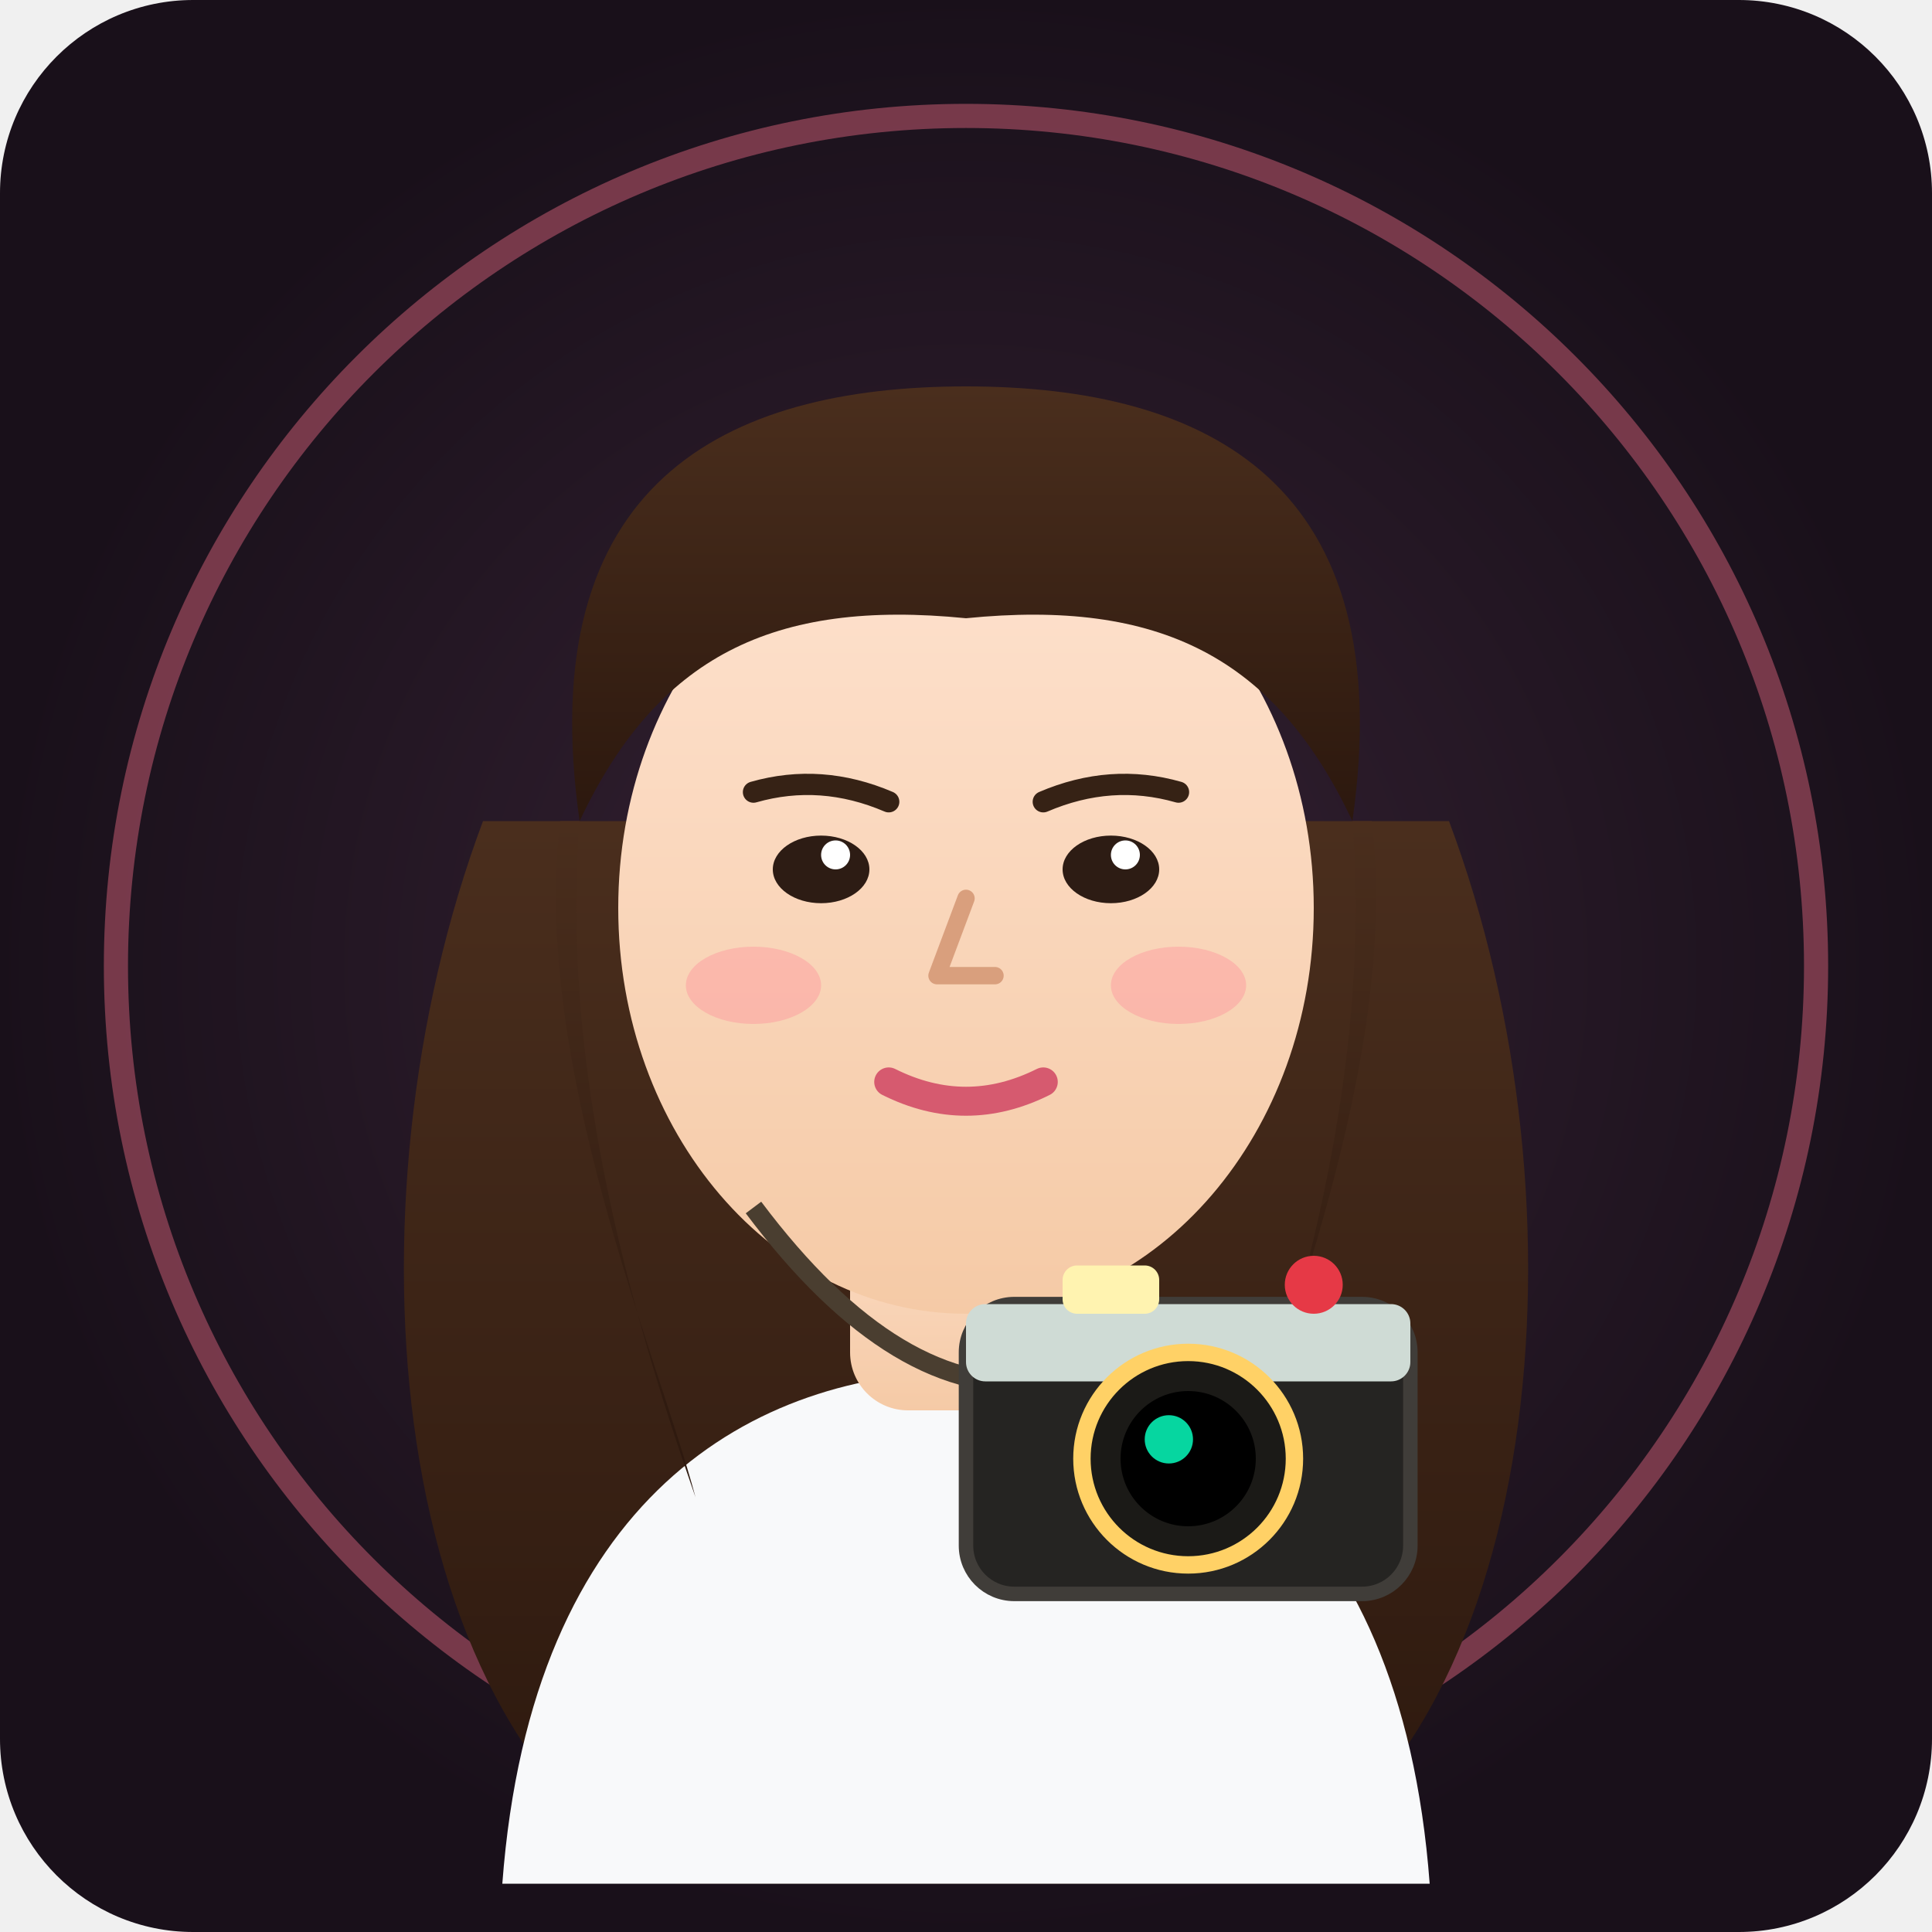
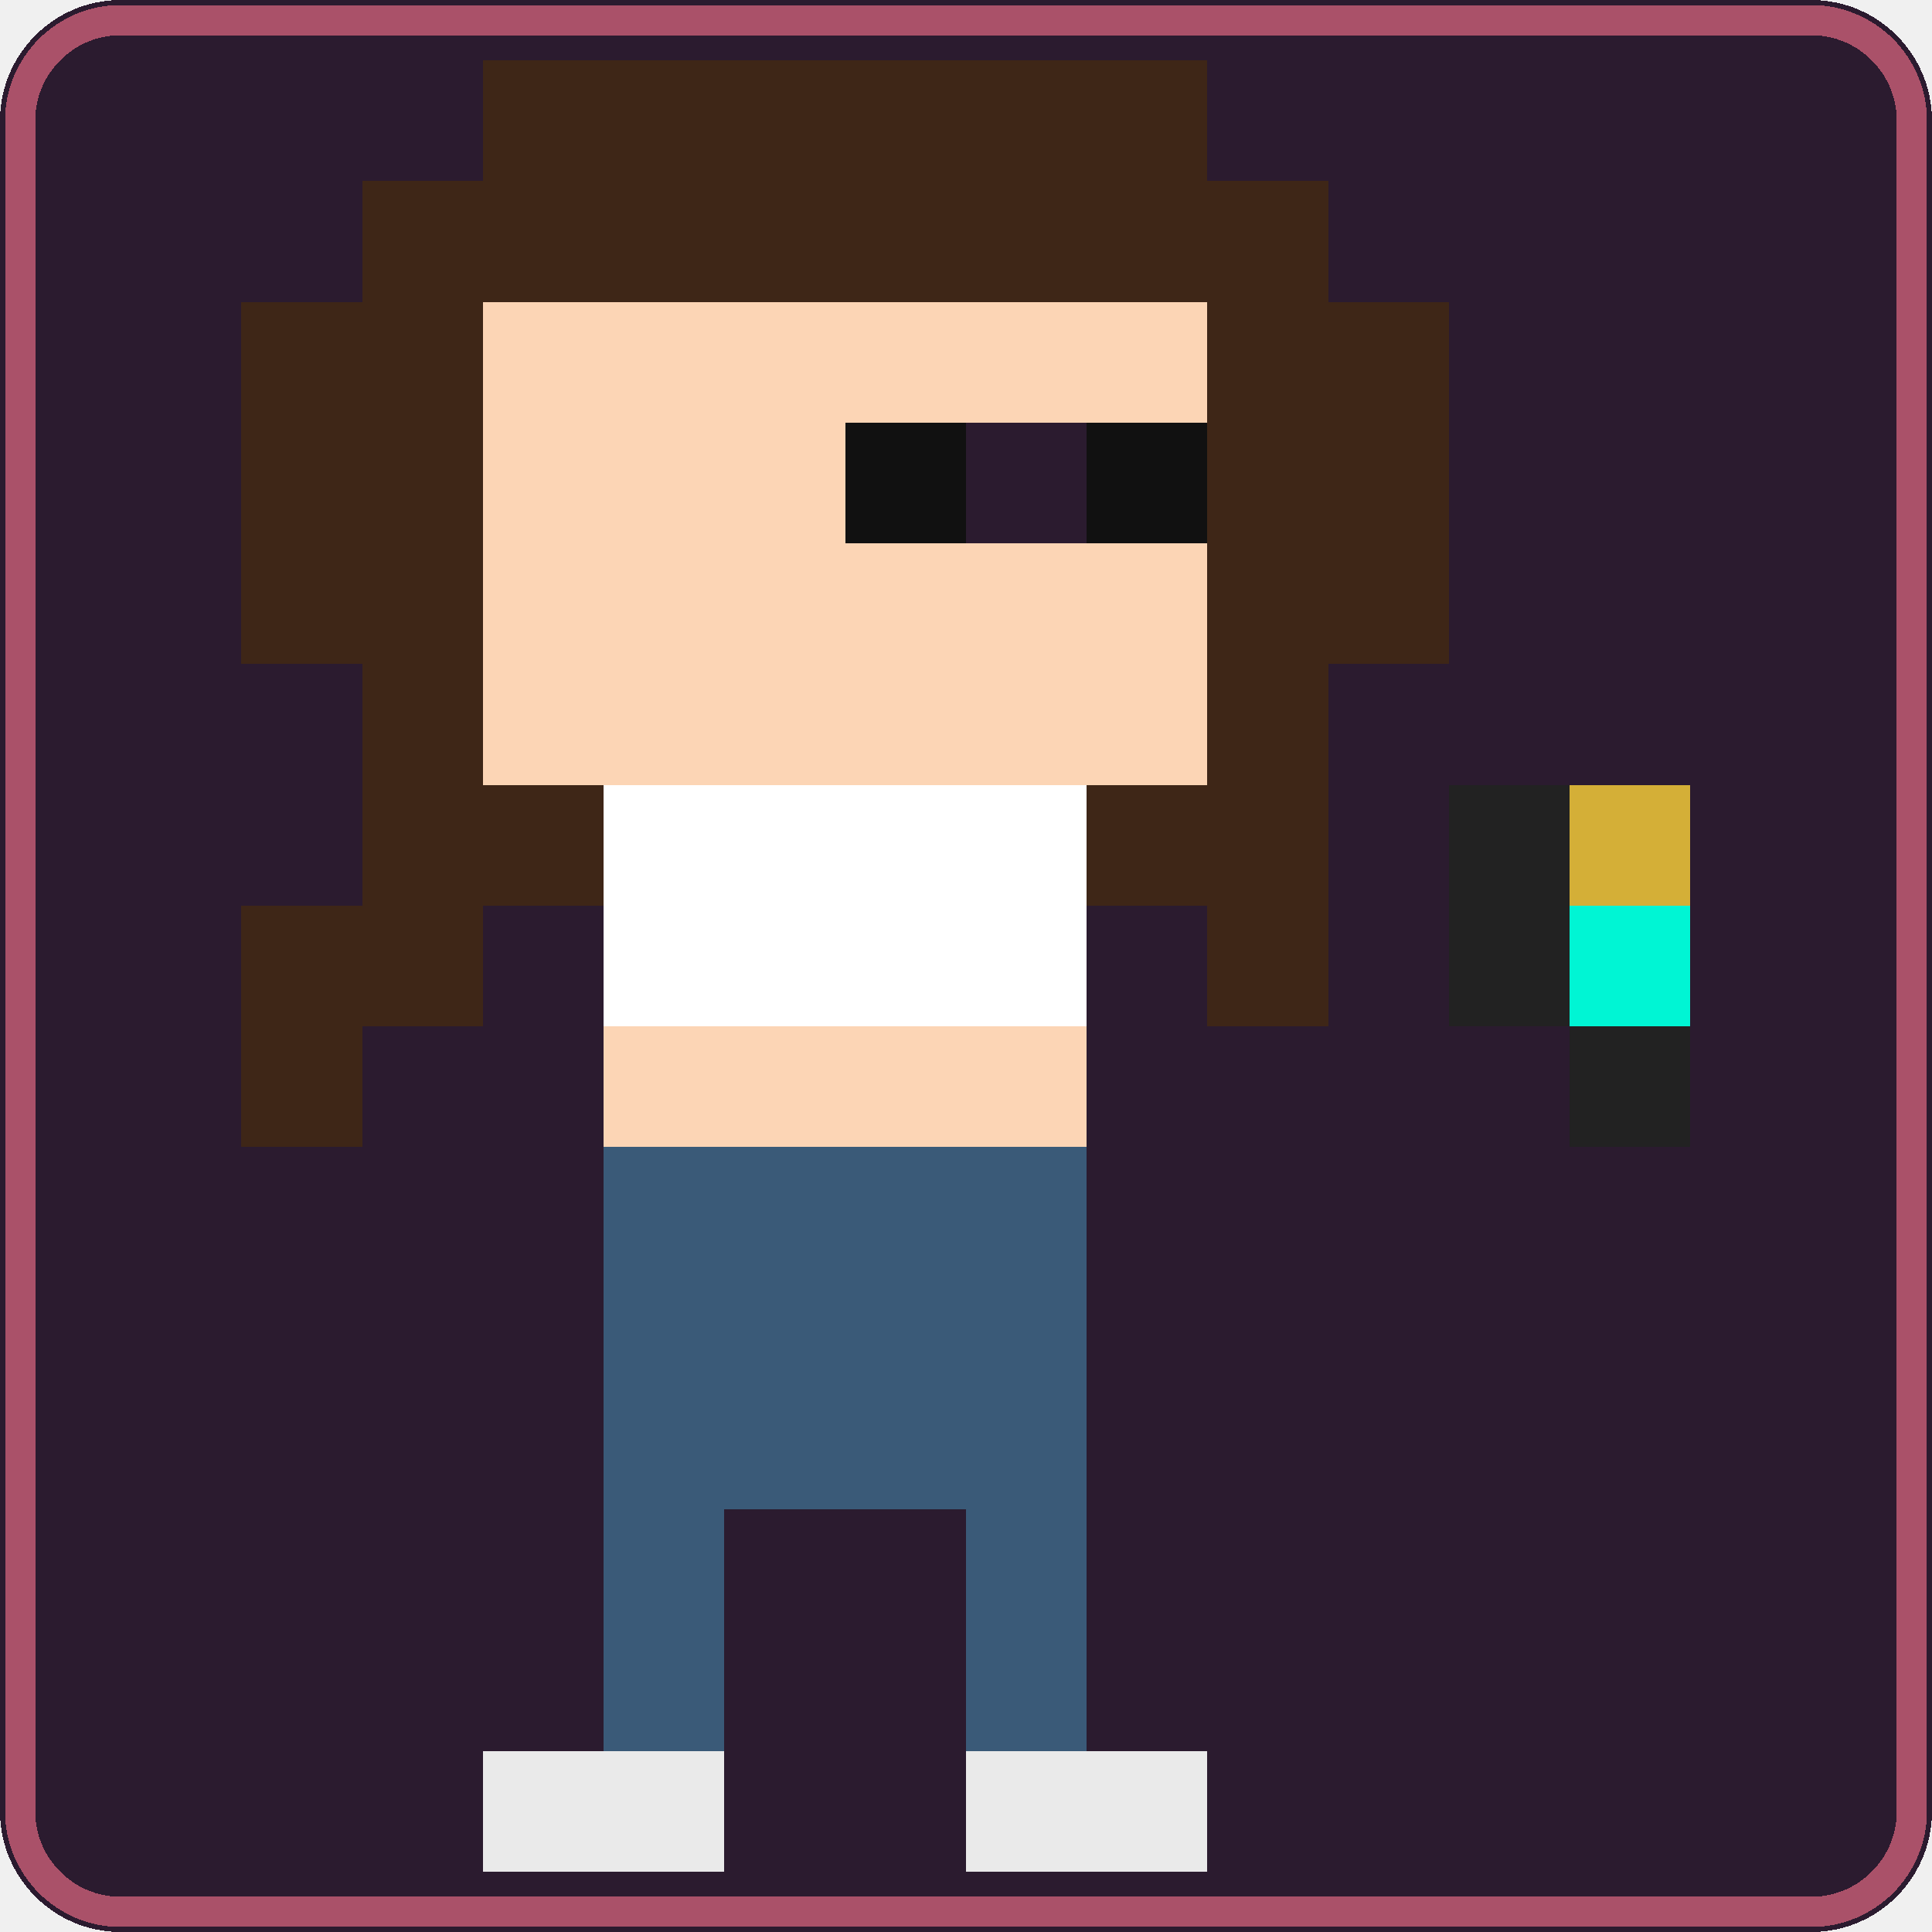
- <svg xmlns="http://www.w3.org/2000/svg" viewBox="0 0 200 200" width="200" height="200">
-   <defs>
-     <radialGradient id="nika-bg" cx="50%" cy="50%" r="50%">
-       <stop offset="0%" stop-color="#362234" />
-       <stop offset="100%" stop-color="#19101a" />
-     </radialGradient>
-     <linearGradient id="nika-skin" x1="0%" y1="0%" x2="0%" y2="100%">
-       <stop offset="0%" stop-color="#fee2cf" />
-       <stop offset="100%" stop-color="#f5caa6" />
-     </linearGradient>
-     <linearGradient id="nika-hair" x1="0%" y1="0%" x2="0%" y2="100%">
-       <stop offset="0%" stop-color="#4a2e1d" />
-       <stop offset="100%" stop-color="#2c180e" />
-     </linearGradient>
-   </defs>
-   <rect width="200" height="200" rx="20" fill="url(#nika-bg)" />
-   <circle cx="100" cy="100" r="88" fill="none" stroke="#ff758f" stroke-width="2.5" stroke-opacity="0.4" />
-   <path d="M50 85 C35 125, 40 180, 70 195 L130 195 C160 180, 165 125, 150 85 Z" fill="url(#nika-hair)" />
-   <path d="M52 195 C55 155, 78 142, 100 142 C122 142, 145 155, 148 195 Z" fill="#f8f9fa" />
-   <rect x="88" y="118" width="24" height="28" rx="6" fill="url(#nika-skin)" />
-   <ellipse cx="100" cy="94" rx="36" ry="42" fill="url(#nika-skin)" />
-   <ellipse cx="85" cy="90" rx="5" ry="3.5" fill="#2d1c14" />
-   <ellipse cx="115" cy="90" rx="5" ry="3.5" fill="#2d1c14" />
-   <circle cx="86.5" cy="88.5" r="1.5" fill="#ffffff" />
-   <circle cx="116.5" cy="88.5" r="1.5" fill="#ffffff" />
-   <path d="M78 82 Q85 80 92 83" fill="none" stroke="#362215" stroke-width="2.2" stroke-linecap="round" />
-   <path d="M108 83 Q115 80 122 82" fill="none" stroke="#362215" stroke-width="2.2" stroke-linecap="round" />
-   <path d="M100 93 L97 101 L103 101" fill="none" stroke="#d99f7d" stroke-width="1.8" stroke-linecap="round" stroke-linejoin="round" />
-   <path d="M92 112 Q100 116 108 112" fill="none" stroke="#d65a6f" stroke-width="3" stroke-linecap="round" />
-   <ellipse cx="78" cy="102" rx="7" ry="4" fill="#ff758f" opacity="0.3" />
-   <ellipse cx="122" cy="102" rx="7" ry="4" fill="#ff758f" opacity="0.3" />
-   <path d="M60 85 C55 50, 75 40, 100 40 C125 40, 145 50, 140 85 C132 68, 120 62, 100 64 C80 62, 68 68, 60 85 Z" fill="url(#nika-hair)" />
-   <path d="M58 85 C55 110, 68 140, 72 155 C65 135, 58 110, 60 85 Z" fill="url(#nika-hair)" />
-   <path d="M142 85 C145 110, 132 140, 128 155 C135 135, 142 110, 140 85 Z" fill="url(#nika-hair)" />
-   <g transform="translate(108, 135)">
-     <path d="M-30 -10 Q-15 10 0 8" fill="none" stroke="#4a3e30" stroke-width="2" />
-     <rect x="-8" y="0" width="46" height="30" rx="5" fill="#252422" stroke="#403d39" stroke-width="1.5" />
-     <rect x="-8" y="0" width="46" height="8" rx="2" fill="#cfdbd5" />
-     <circle cx="15" cy="16" r="11" fill="#1b1a17" stroke="#ffd166" stroke-width="1.8" />
-     <circle cx="15" cy="16" r="7" fill="#000000" />
-     <circle cx="13" cy="14" r="2.5" fill="#06d6a0" />
-     <rect x="2" y="-4" width="10" height="5" rx="1.5" fill="#fff3b0" />
-     <circle cx="28" cy="-2" r="3" fill="#e63946" />
-   </g>
+ <svg xmlns="http://www.w3.org/2000/svg" viewBox="0 0 192 192" width="192" height="192" shape-rendering="crispEdges">
+   <rect width="192" height="192" rx="12" fill="#2b1b2f" />
+   <rect x="2" y="2" width="188" height="188" rx="10" fill="none" stroke="#ff758f" stroke-width="3" stroke-opacity="0.6" />
+   <rect x="48" y="6" width="12" height="12" fill="#3e2617" />
+   <rect x="60" y="6" width="12" height="12" fill="#3e2617" />
+   <rect x="72" y="6" width="12" height="12" fill="#3e2617" />
+   <rect x="84" y="6" width="12" height="12" fill="#3e2617" />
+   <rect x="96" y="6" width="12" height="12" fill="#3e2617" />
+   <rect x="108" y="6" width="12" height="12" fill="#3e2617" />
+   <rect x="36" y="18" width="12" height="12" fill="#3e2617" />
+   <rect x="48" y="18" width="12" height="12" fill="#3e2617" />
+   <rect x="60" y="18" width="12" height="12" fill="#3e2617" />
+   <rect x="72" y="18" width="12" height="12" fill="#3e2617" />
+   <rect x="84" y="18" width="12" height="12" fill="#3e2617" />
+   <rect x="96" y="18" width="12" height="12" fill="#3e2617" />
+   <rect x="108" y="18" width="12" height="12" fill="#3e2617" />
+   <rect x="120" y="18" width="12" height="12" fill="#3e2617" />
+   <rect x="24" y="30" width="12" height="12" fill="#3e2617" />
+   <rect x="36" y="30" width="12" height="12" fill="#3e2617" />
+   <rect x="48" y="30" width="12" height="12" fill="#fcd5b5" />
+   <rect x="60" y="30" width="12" height="12" fill="#fcd5b5" />
+   <rect x="72" y="30" width="12" height="12" fill="#fcd5b5" />
+   <rect x="84" y="30" width="12" height="12" fill="#fcd5b5" />
+   <rect x="96" y="30" width="12" height="12" fill="#fcd5b5" />
+   <rect x="108" y="30" width="12" height="12" fill="#fcd5b5" />
+   <rect x="120" y="30" width="12" height="12" fill="#3e2617" />
+   <rect x="132" y="30" width="12" height="12" fill="#3e2617" />
+   <rect x="24" y="42" width="12" height="12" fill="#3e2617" />
+   <rect x="36" y="42" width="12" height="12" fill="#3e2617" />
+   <rect x="48" y="42" width="12" height="12" fill="#fcd5b5" />
+   <rect x="60" y="42" width="12" height="12" fill="#fcd5b5" />
+   <rect x="72" y="42" width="12" height="12" fill="#fcd5b5" />
+   <rect x="84" y="42" width="12" height="12" fill="#111111" />
+   <rect x="108" y="42" width="12" height="12" fill="#111111" />
+   <rect x="120" y="42" width="12" height="12" fill="#3e2617" />
+   <rect x="132" y="42" width="12" height="12" fill="#3e2617" />
+   <rect x="24" y="54" width="12" height="12" fill="#3e2617" />
+   <rect x="36" y="54" width="12" height="12" fill="#3e2617" />
+   <rect x="48" y="54" width="12" height="12" fill="#fcd5b5" />
+   <rect x="60" y="54" width="12" height="12" fill="#fcd5b5" />
+   <rect x="72" y="54" width="12" height="12" fill="#fcd5b5" />
+   <rect x="84" y="54" width="12" height="12" fill="#fcd5b5" />
+   <rect x="96" y="54" width="12" height="12" fill="#fcd5b5" />
+   <rect x="108" y="54" width="12" height="12" fill="#fcd5b5" />
+   <rect x="120" y="54" width="12" height="12" fill="#3e2617" />
+   <rect x="132" y="54" width="12" height="12" fill="#3e2617" />
+   <rect x="36" y="66" width="12" height="12" fill="#3e2617" />
+   <rect x="48" y="66" width="12" height="12" fill="#fcd5b5" />
+   <rect x="60" y="66" width="12" height="12" fill="#fcd5b5" />
+   <rect x="72" y="66" width="12" height="12" fill="#fcd5b5" />
+   <rect x="84" y="66" width="12" height="12" fill="#fcd5b5" />
+   <rect x="96" y="66" width="12" height="12" fill="#fcd5b5" />
+   <rect x="108" y="66" width="12" height="12" fill="#fcd5b5" />
+   <rect x="120" y="66" width="12" height="12" fill="#3e2617" />
+   <rect x="36" y="78" width="12" height="12" fill="#3e2617" />
+   <rect x="48" y="78" width="12" height="12" fill="#3e2617" />
+   <rect x="60" y="78" width="12" height="12" fill="#ffffff" />
+   <rect x="72" y="78" width="12" height="12" fill="#ffffff" />
+   <rect x="84" y="78" width="12" height="12" fill="#ffffff" />
+   <rect x="96" y="78" width="12" height="12" fill="#ffffff" />
+   <rect x="108" y="78" width="12" height="12" fill="#3e2617" />
+   <rect x="120" y="78" width="12" height="12" fill="#3e2617" />
+   <rect x="144" y="78" width="12" height="12" fill="#222222" />
+   <rect x="156" y="78" width="12" height="12" fill="#d4af37" />
+   <rect x="24" y="90" width="12" height="12" fill="#3e2617" />
+   <rect x="36" y="90" width="12" height="12" fill="#3e2617" />
+   <rect x="60" y="90" width="12" height="12" fill="#ffffff" />
+   <rect x="72" y="90" width="12" height="12" fill="#ffffff" />
+   <rect x="84" y="90" width="12" height="12" fill="#ffffff" />
+   <rect x="96" y="90" width="12" height="12" fill="#ffffff" />
+   <rect x="120" y="90" width="12" height="12" fill="#3e2617" />
+   <rect x="144" y="90" width="12" height="12" fill="#222222" />
+   <rect x="156" y="90" width="12" height="12" fill="#00f5d4" />
+   <rect x="24" y="102" width="12" height="12" fill="#3e2617" />
+   <rect x="60" y="102" width="12" height="12" fill="#fcd5b5" />
+   <rect x="72" y="102" width="12" height="12" fill="#fcd5b5" />
+   <rect x="84" y="102" width="12" height="12" fill="#fcd5b5" />
+   <rect x="96" y="102" width="12" height="12" fill="#fcd5b5" />
+   <rect x="156" y="102" width="12" height="12" fill="#222222" />
+   <rect x="60" y="114" width="12" height="12" fill="#3a5a78" />
+   <rect x="72" y="114" width="12" height="12" fill="#3a5a78" />
+   <rect x="84" y="114" width="12" height="12" fill="#3a5a78" />
+   <rect x="96" y="114" width="12" height="12" fill="#3a5a78" />
+   <rect x="60" y="126" width="12" height="12" fill="#3a5a78" />
+   <rect x="72" y="126" width="12" height="12" fill="#3a5a78" />
+   <rect x="84" y="126" width="12" height="12" fill="#3a5a78" />
+   <rect x="96" y="126" width="12" height="12" fill="#3a5a78" />
+   <rect x="60" y="138" width="12" height="12" fill="#3a5a78" />
+   <rect x="72" y="138" width="12" height="12" fill="#3a5a78" />
+   <rect x="84" y="138" width="12" height="12" fill="#3a5a78" />
+   <rect x="96" y="138" width="12" height="12" fill="#3a5a78" />
+   <rect x="60" y="150" width="12" height="12" fill="#3a5a78" />
+   <rect x="96" y="150" width="12" height="12" fill="#3a5a78" />
+   <rect x="60" y="162" width="12" height="12" fill="#3a5a78" />
+   <rect x="96" y="162" width="12" height="12" fill="#3a5a78" />
+   <rect x="48" y="174" width="12" height="12" fill="#eaeaea" />
+   <rect x="60" y="174" width="12" height="12" fill="#eaeaea" />
+   <rect x="96" y="174" width="12" height="12" fill="#eaeaea" />
+   <rect x="108" y="174" width="12" height="12" fill="#eaeaea" />
</svg>
